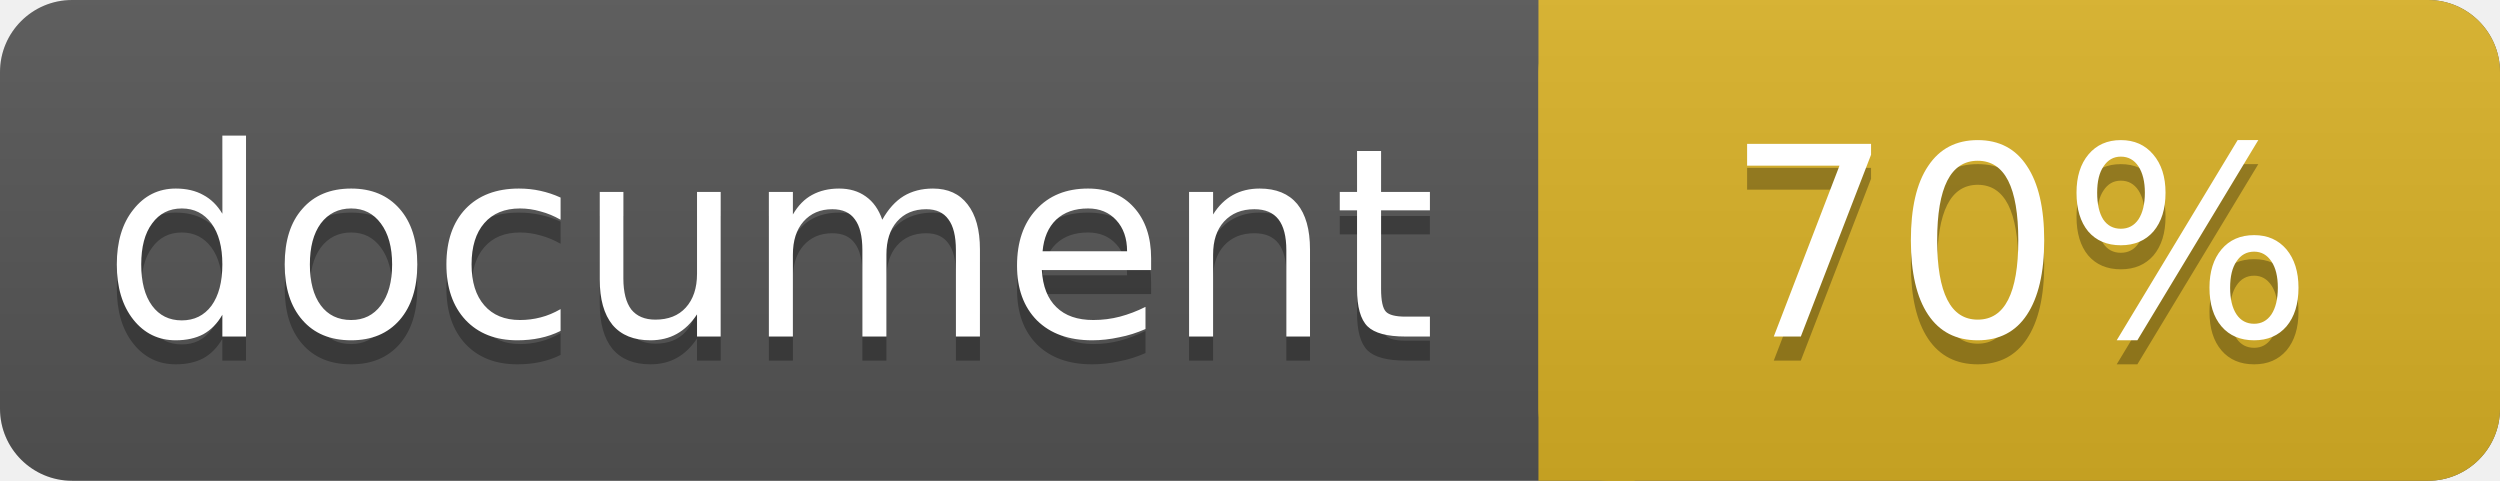
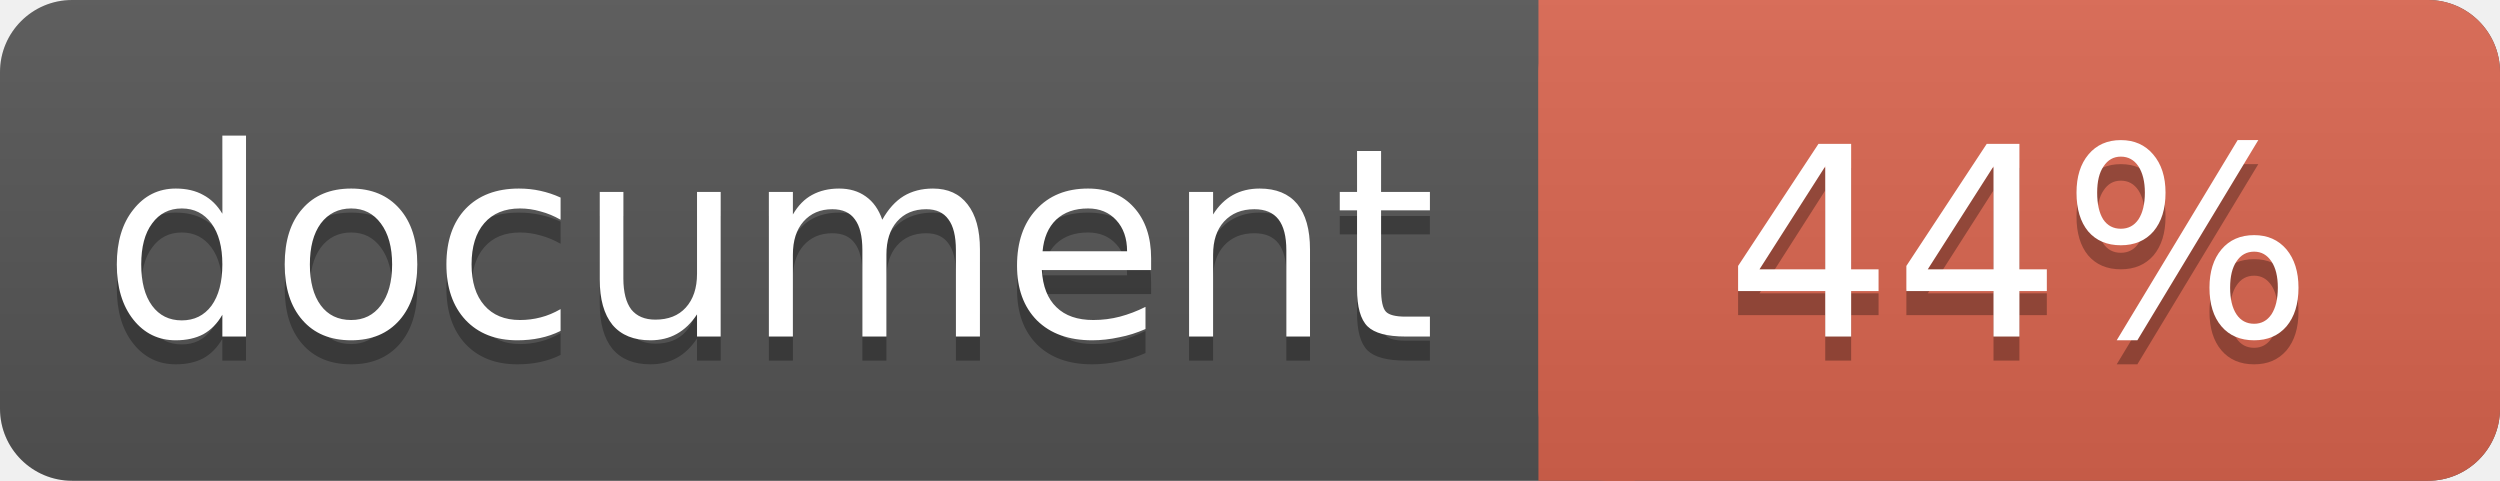
<svg xmlns="http://www.w3.org/2000/svg" width="104" height="20">
  <linearGradient id="a" x2="0" y2="100%">
    <stop offset="0" stop-color="#bbb" stop-opacity=".1" />
    <stop offset="1" stop-opacity=".1" />
  </linearGradient>
  <rect rx="3" width="104" height="20" fill="#555" />
-   <rect rx="3" x="64" width="40" height="20" fill="#dab226" />
-   <path fill="#dab226" d="M64 0h4v20h-4z" />
+   <rect rx="3" x="64" width="40" height="20" fill="#db654f" />
+   <path fill="#db654f" d="M64 0h4v20h-4z" />
  <rect rx="3" width="104" height="20" fill="url(#a)" />
  <g fill="#fff" text-anchor="middle" font-family="DejaVu Sans,Verdana,Geneva,sans-serif" font-size="11">
    <text x="32" y="15" fill="#010101" fill-opacity=".3">document</text>
    <text x="32" y="14">document</text>
-     <text x="84" y="15" fill="#010101" fill-opacity=".3">70%</text>
-     <text x="84" y="14">70%</text>
+     <text x="84" y="15" fill="#010101" fill-opacity=".3">44%</text>
+     <text x="84" y="14">44%</text>
  </g>
</svg>
